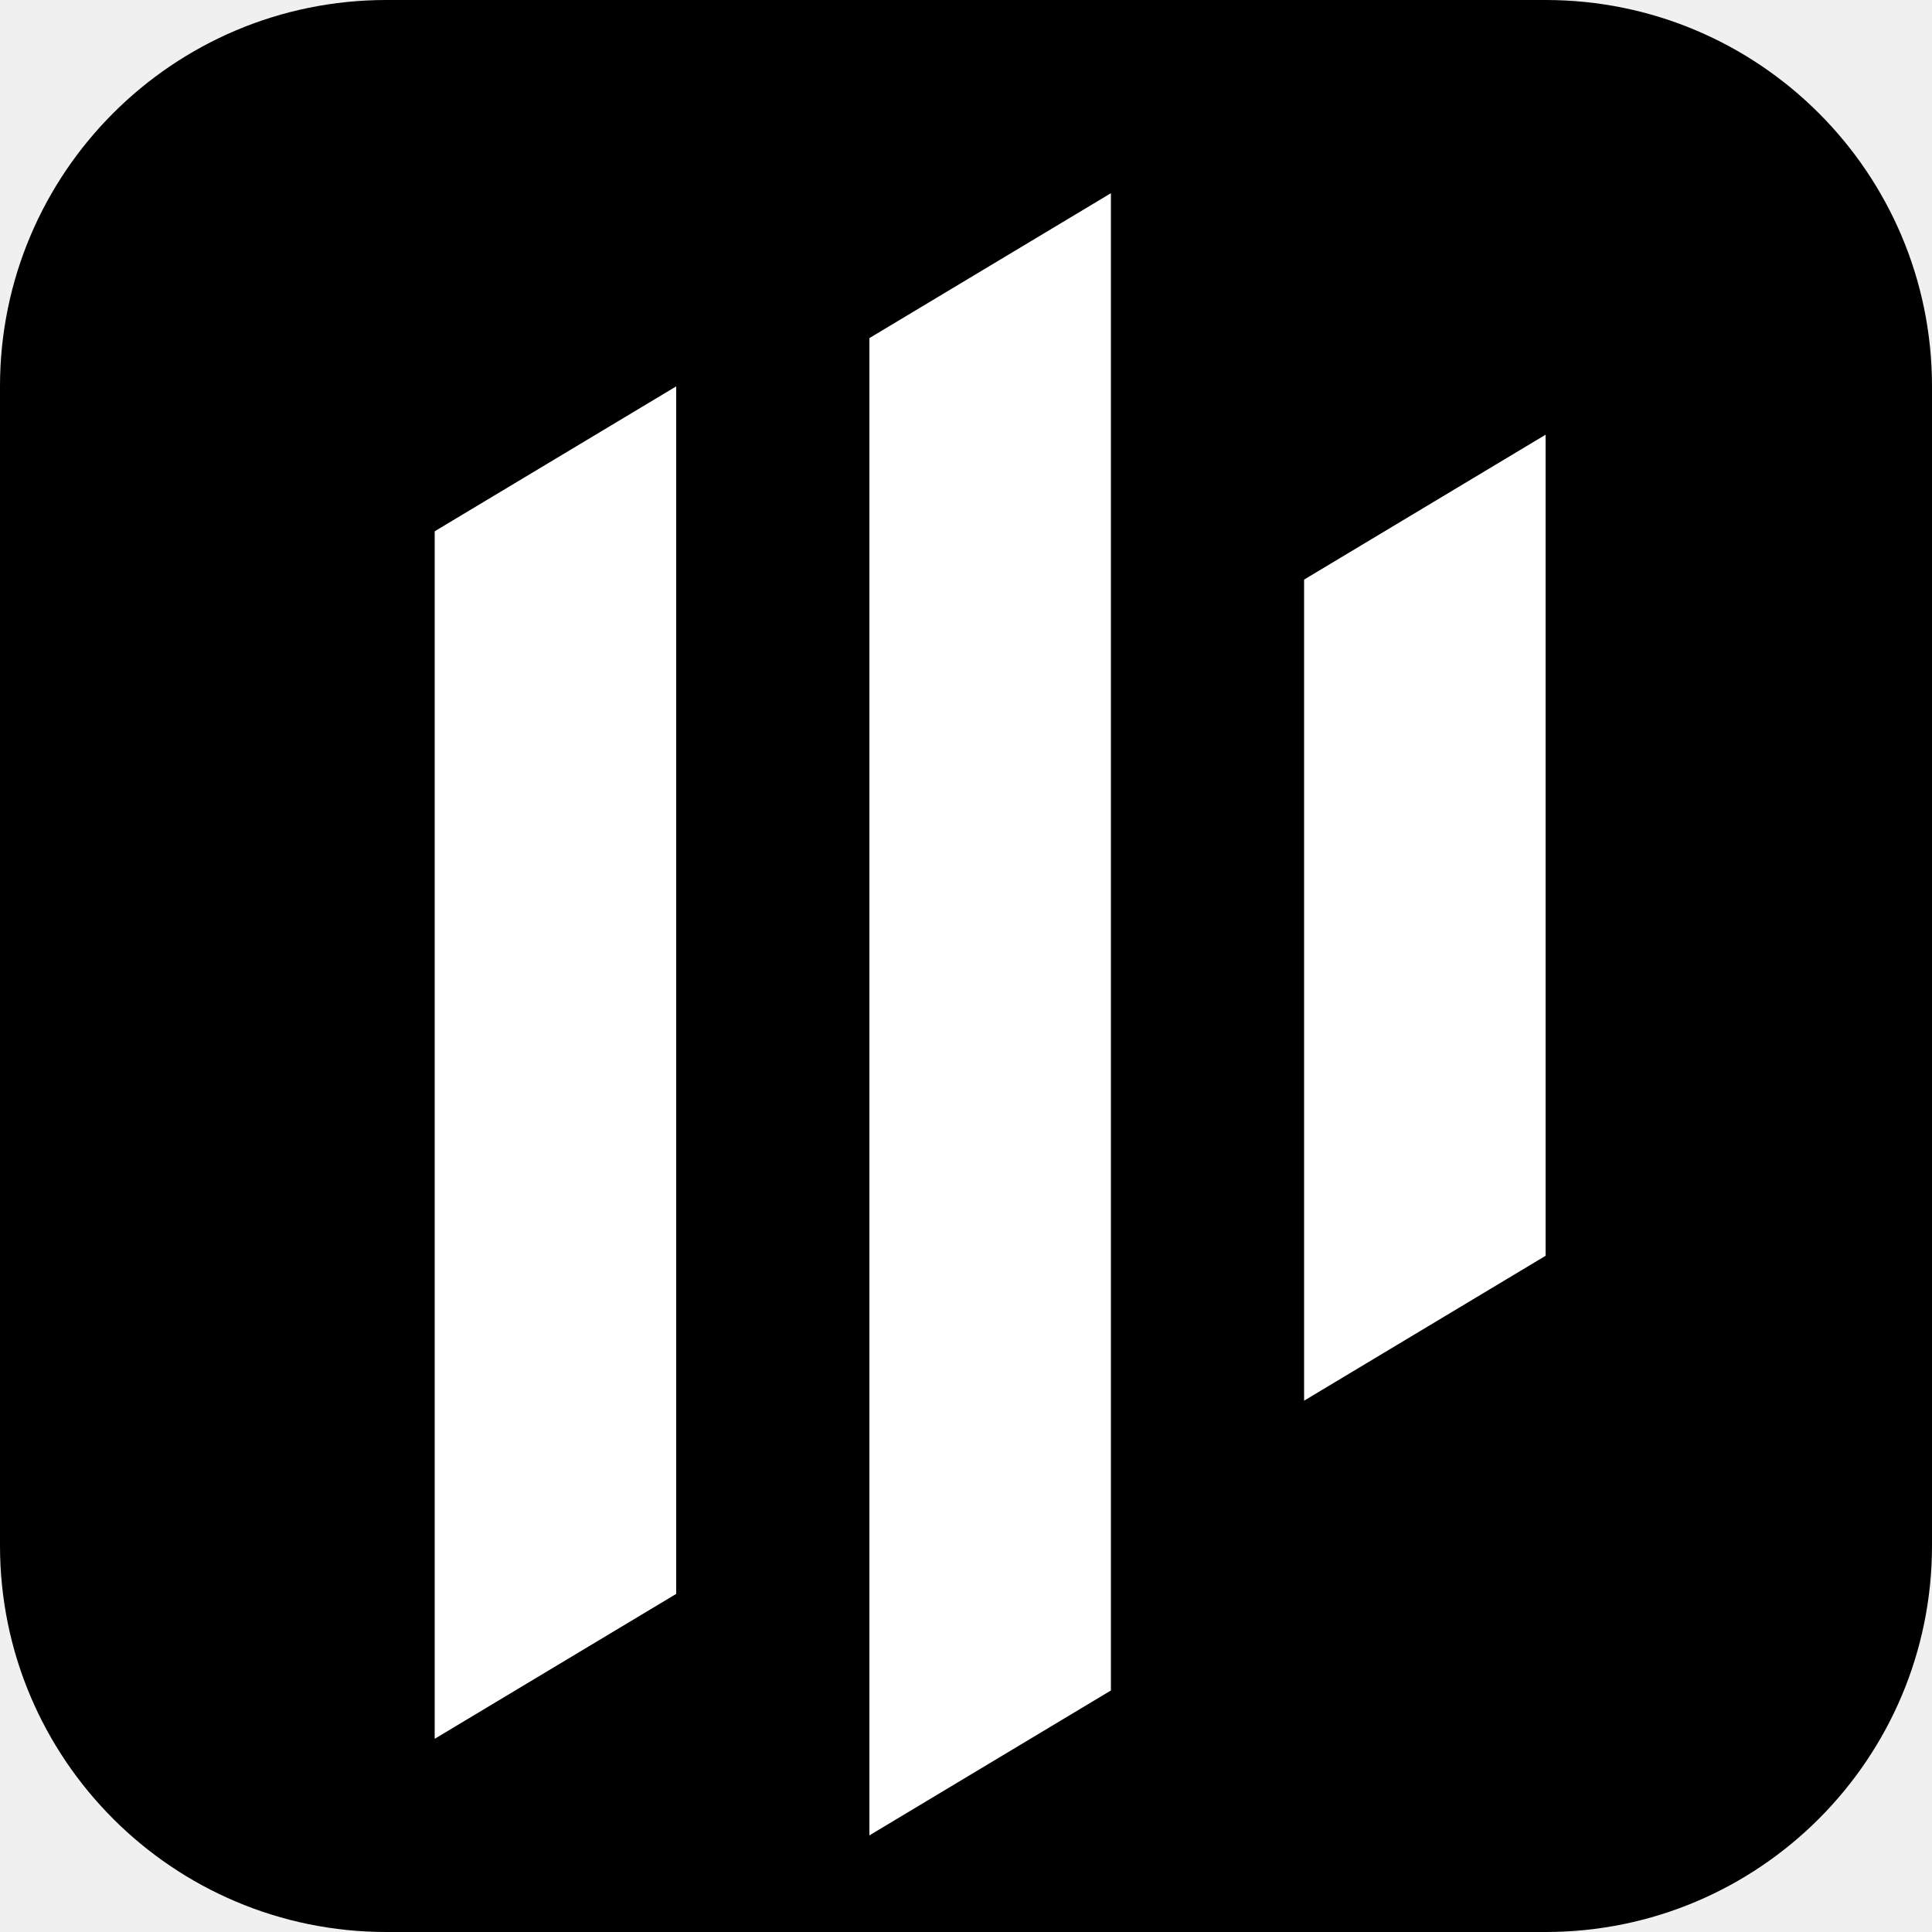
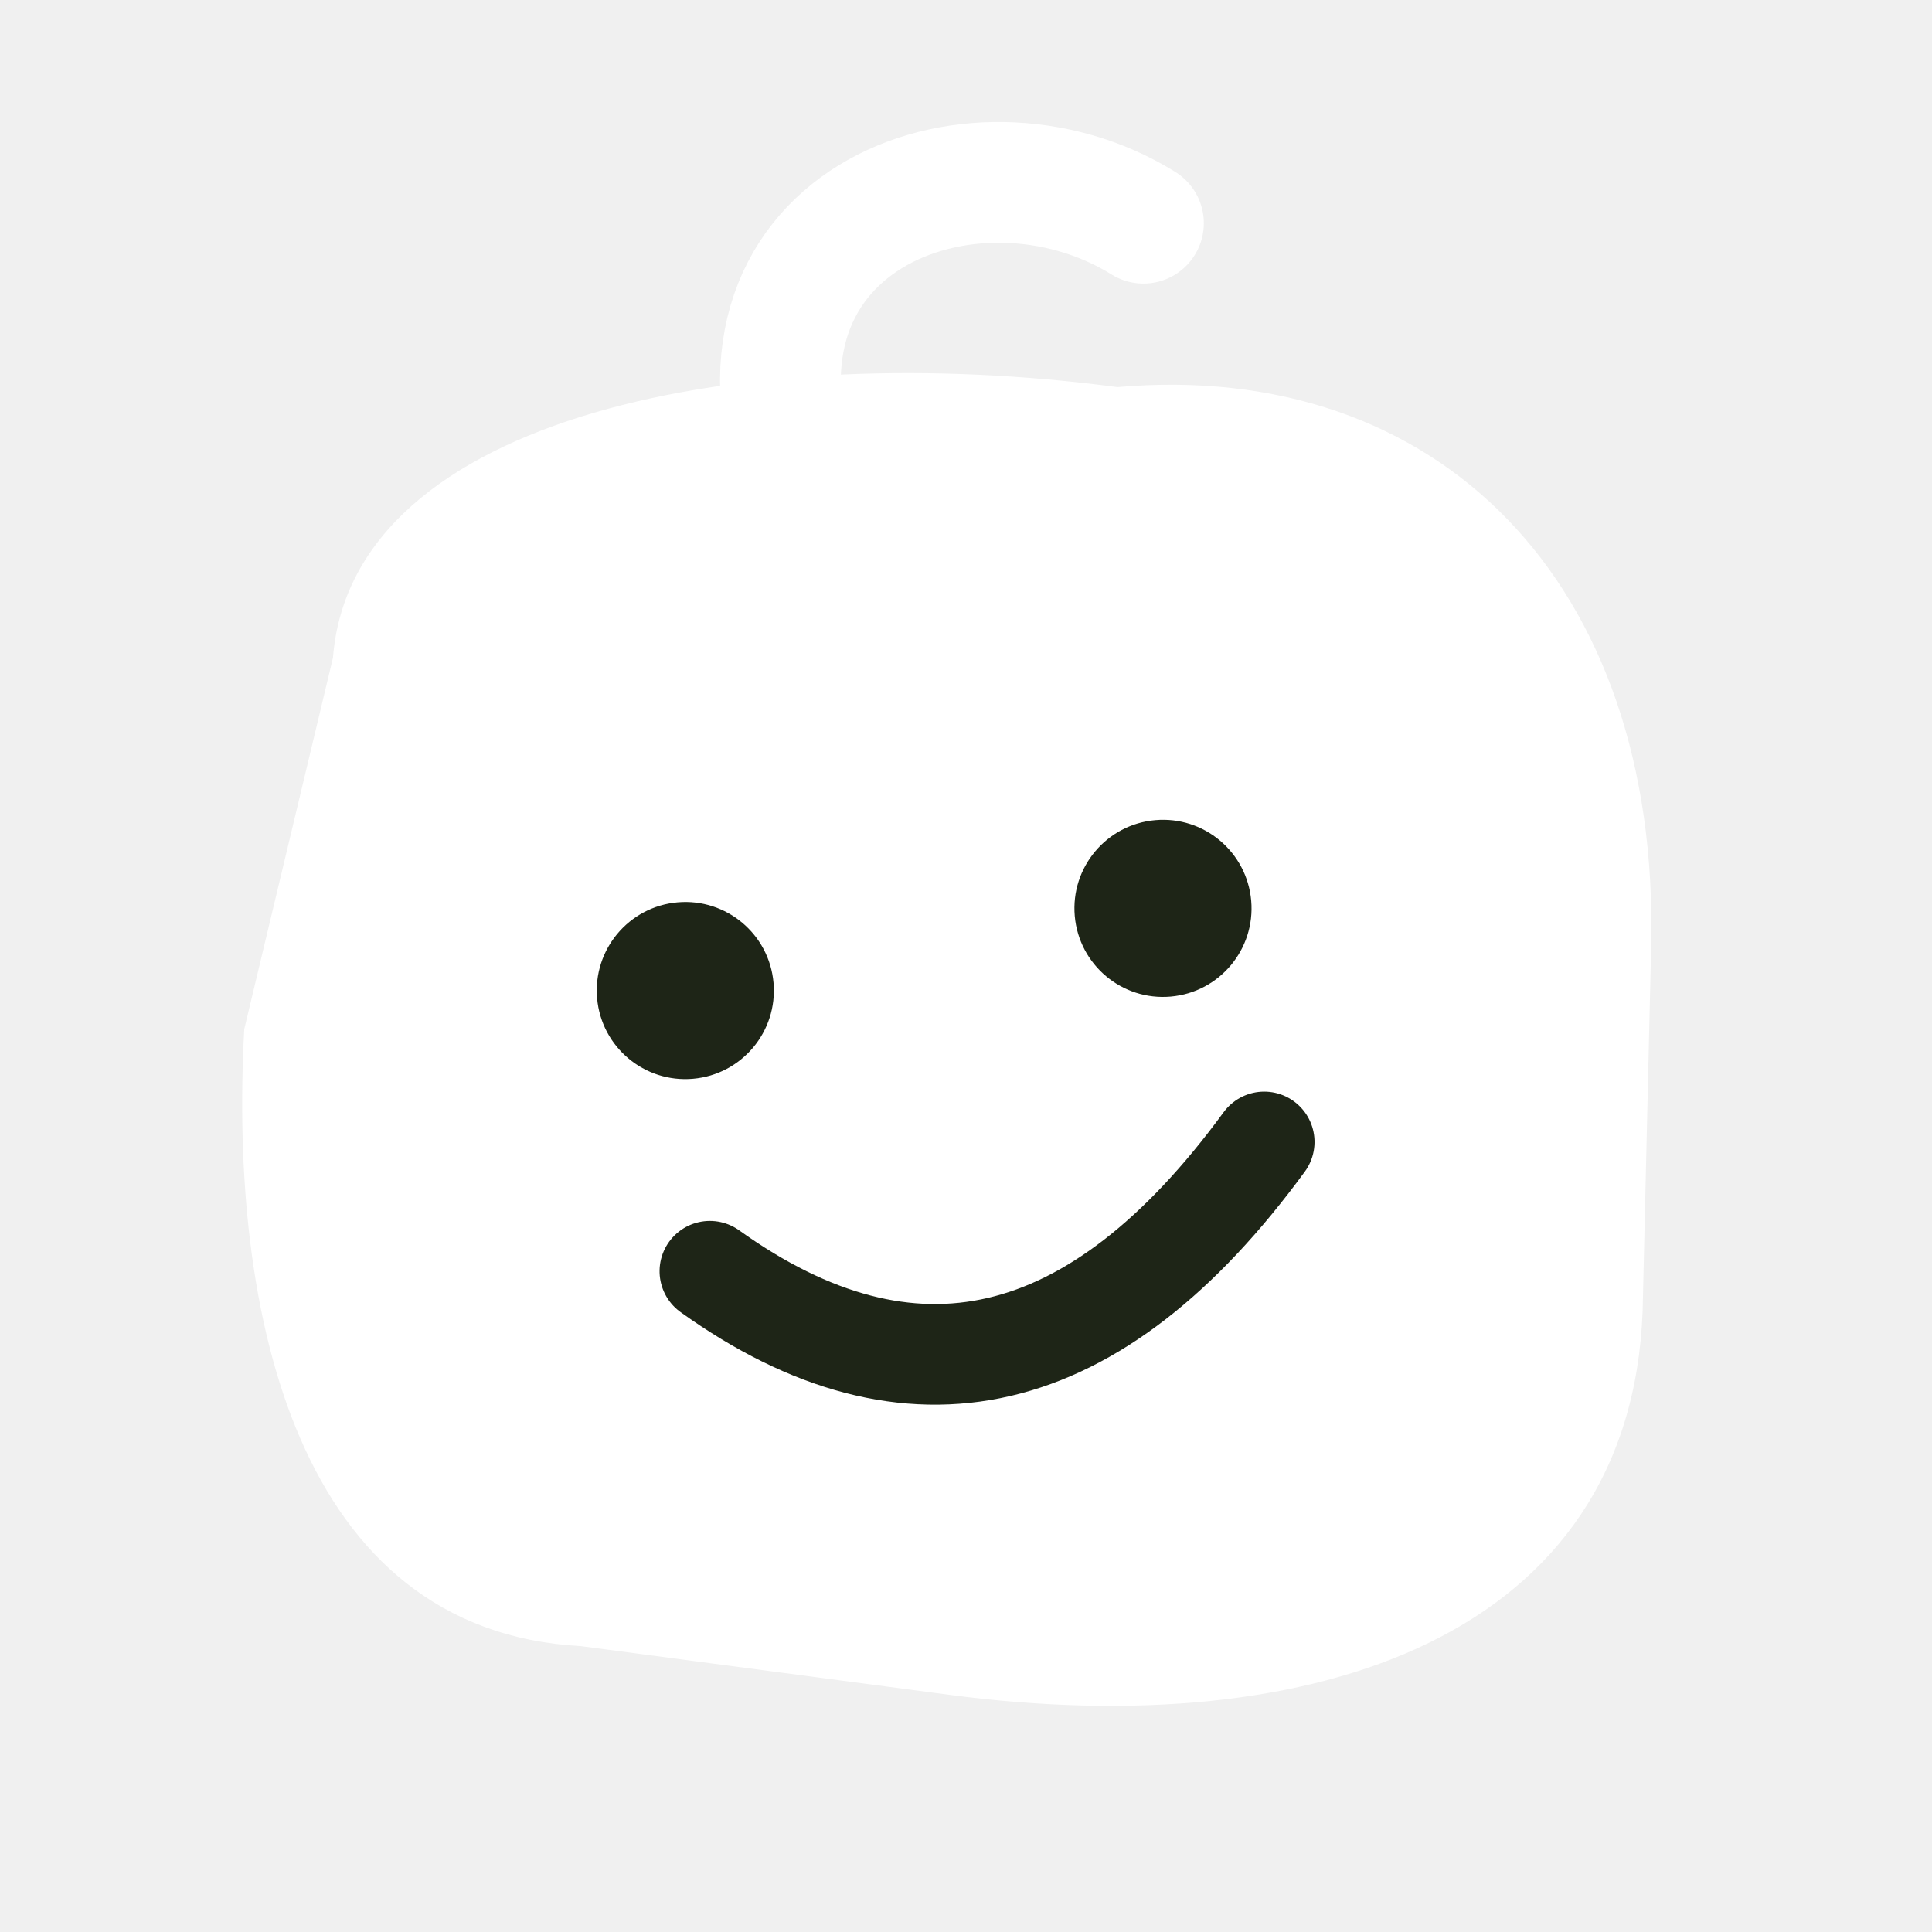
- <svg xmlns="http://www.w3.org/2000/svg" viewBox="0 0 40 40">
-   <rect width="40" height="40" rx="8" fill="#000000" />
-   <g fill="#ffffff">
-     <path d="M9 11l5-3v25l-5 3z" />
-     <path d="M18 7l5-3v31l-5 3z" />
-     <path d="M27 12l5-3v17l-5 3z" />
+ <svg xmlns="http://www.w3.org/2000/svg" viewBox="0 0 48 48">
+   <g transform="rotate(-5 24 24)">
+     <path d="M21 12 C19 5 26 3 30 6" fill="none" stroke="#fff" stroke-width="3" stroke-linecap="round" />
+     <path d="M9 15 C10 9 20 8 29 10 C37 10 42 16 41 25 L40 34 C39 42 31 44 22 42 L13 40 C6 39 5 31 6 24 Z" fill="#fff" />
+     <g fill="#1e2517">
+       <circle cx="17" cy="24" r="2.2" />
+       <circle cx="29" cy="23" r="2.2" />
+     </g>
+     <path d="M17 31 Q24 37 31 29" fill="none" stroke="#1e2517" stroke-width="2.5" stroke-linecap="round" />
  </g>
</svg>
